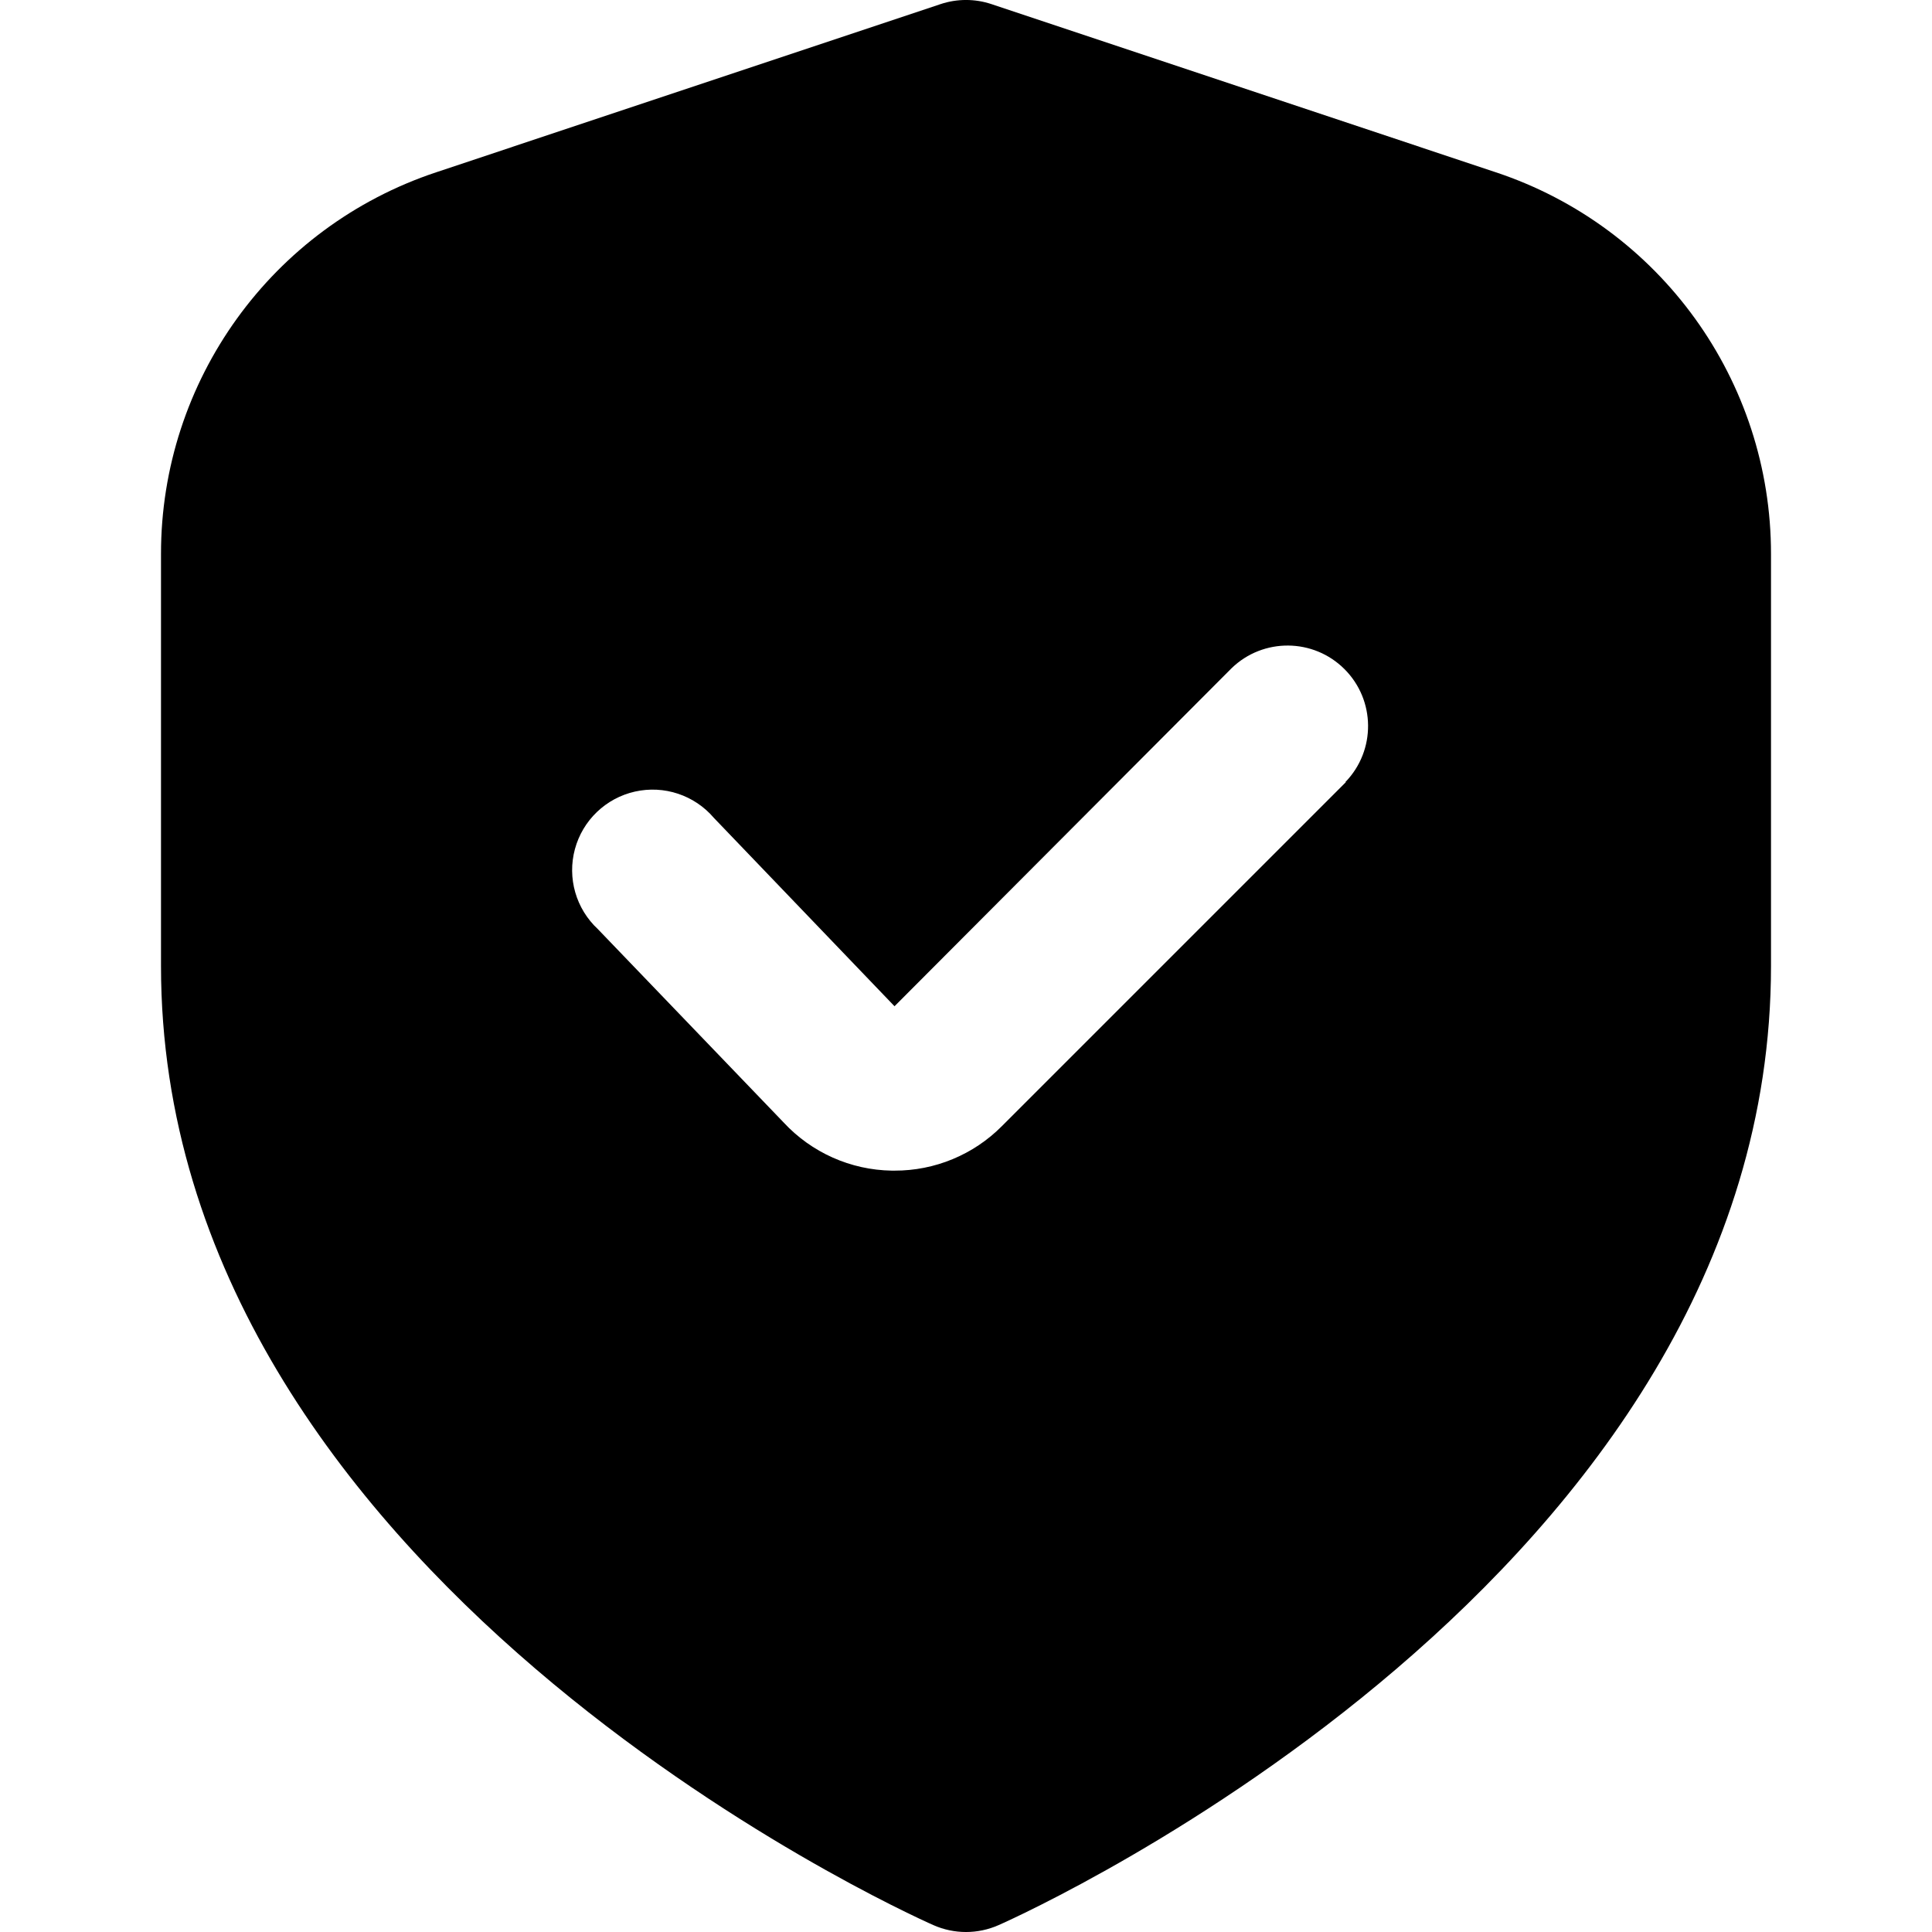
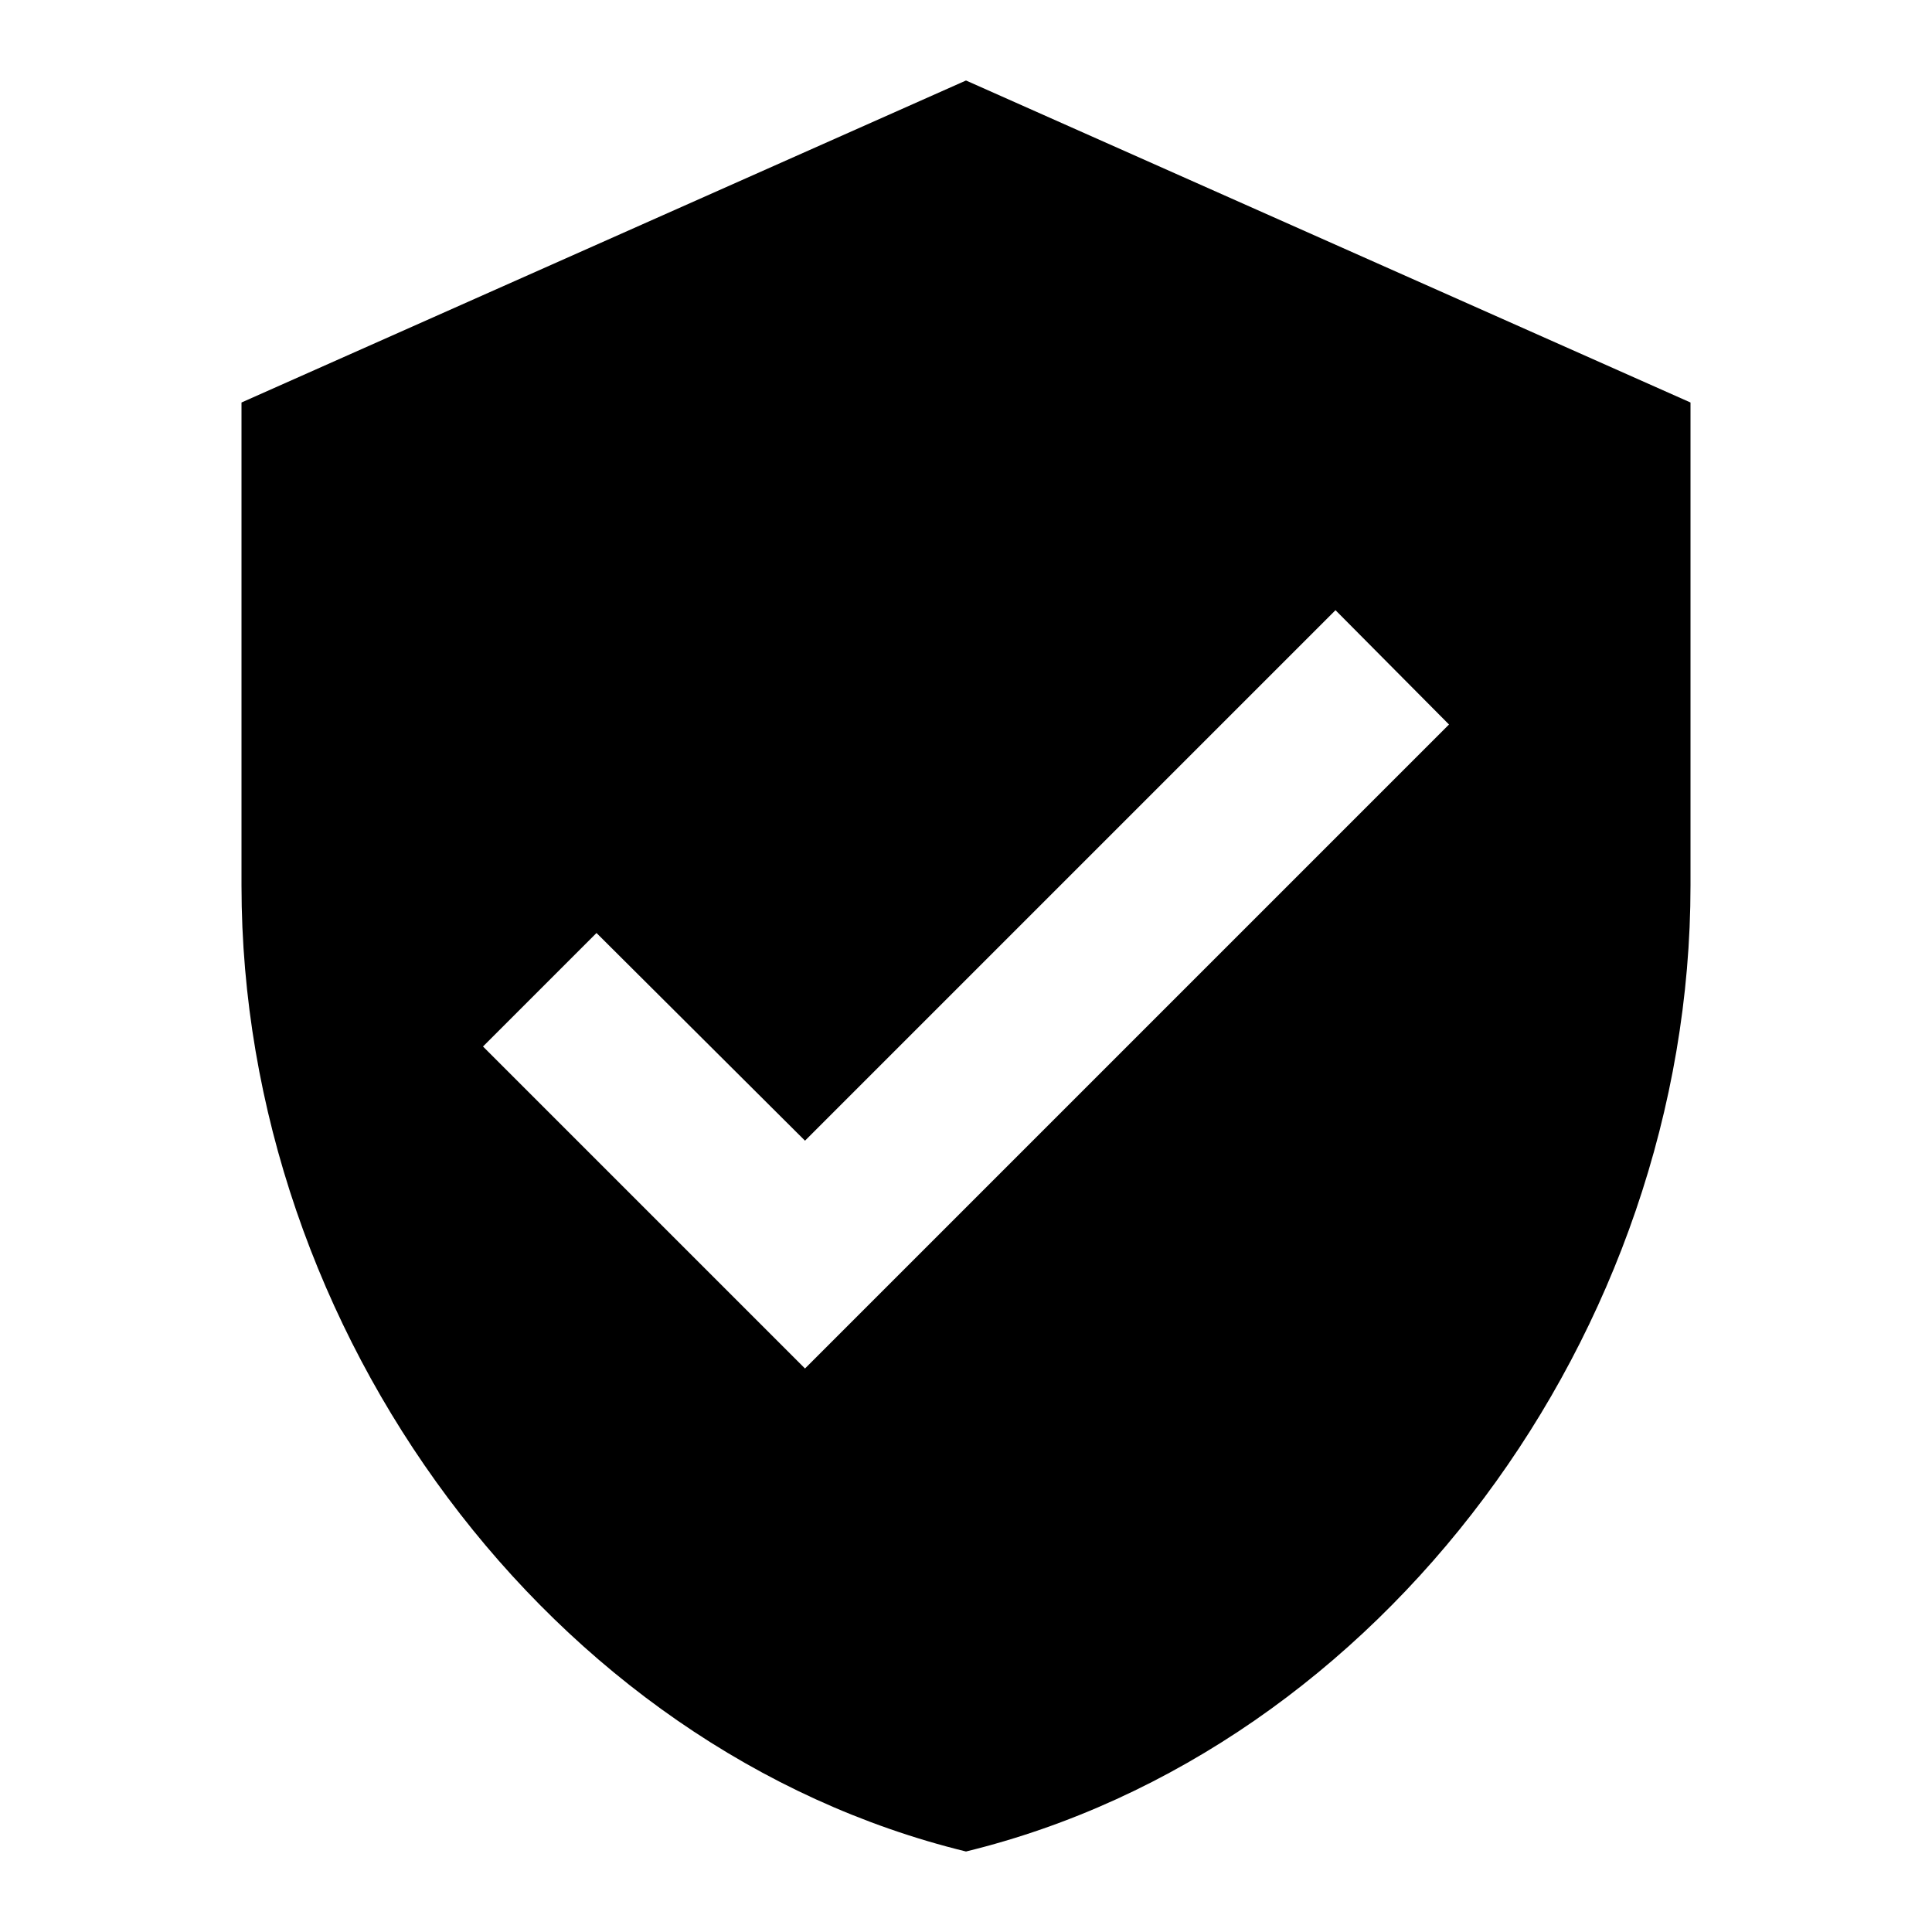
- <svg xmlns="http://www.w3.org/2000/svg" id="Filled" viewBox="0 0 24 24" width="512" height="512">
-   <path d="M18.581,2.14,12.316.051a1,1,0,0,0-.632,0L5.419,2.14A4.993,4.993,0,0,0,2,6.883V12c0,7.563,9.2,11.74,9.594,11.914a1,1,0,0,0,.812,0C12.8,23.74,22,19.563,22,12V6.883A4.993,4.993,0,0,0,18.581,2.14ZM16.718,9.717l-4.272,4.272a1.873,1.873,0,0,1-1.335.553h-.033a1.872,1.872,0,0,1-1.345-.6l-2.306-2.4A1,1,0,1,1,8.868,10.16L11.112,12.5,15.3,8.3a1,1,0,0,1,1.414,1.414Z" />
+ <svg xmlns="http://www.w3.org/2000/svg" viewBox="0 0 24 24">
+   <path d="M10,17L6,13L7.41,11.59L10,14.17L16.59,7.58L18,9M12,1L3,5V11C3,16.55 6.84,21.74 12,23C17.16,21.74 21,16.55 21,11V5L12,1Z" />
</svg>
